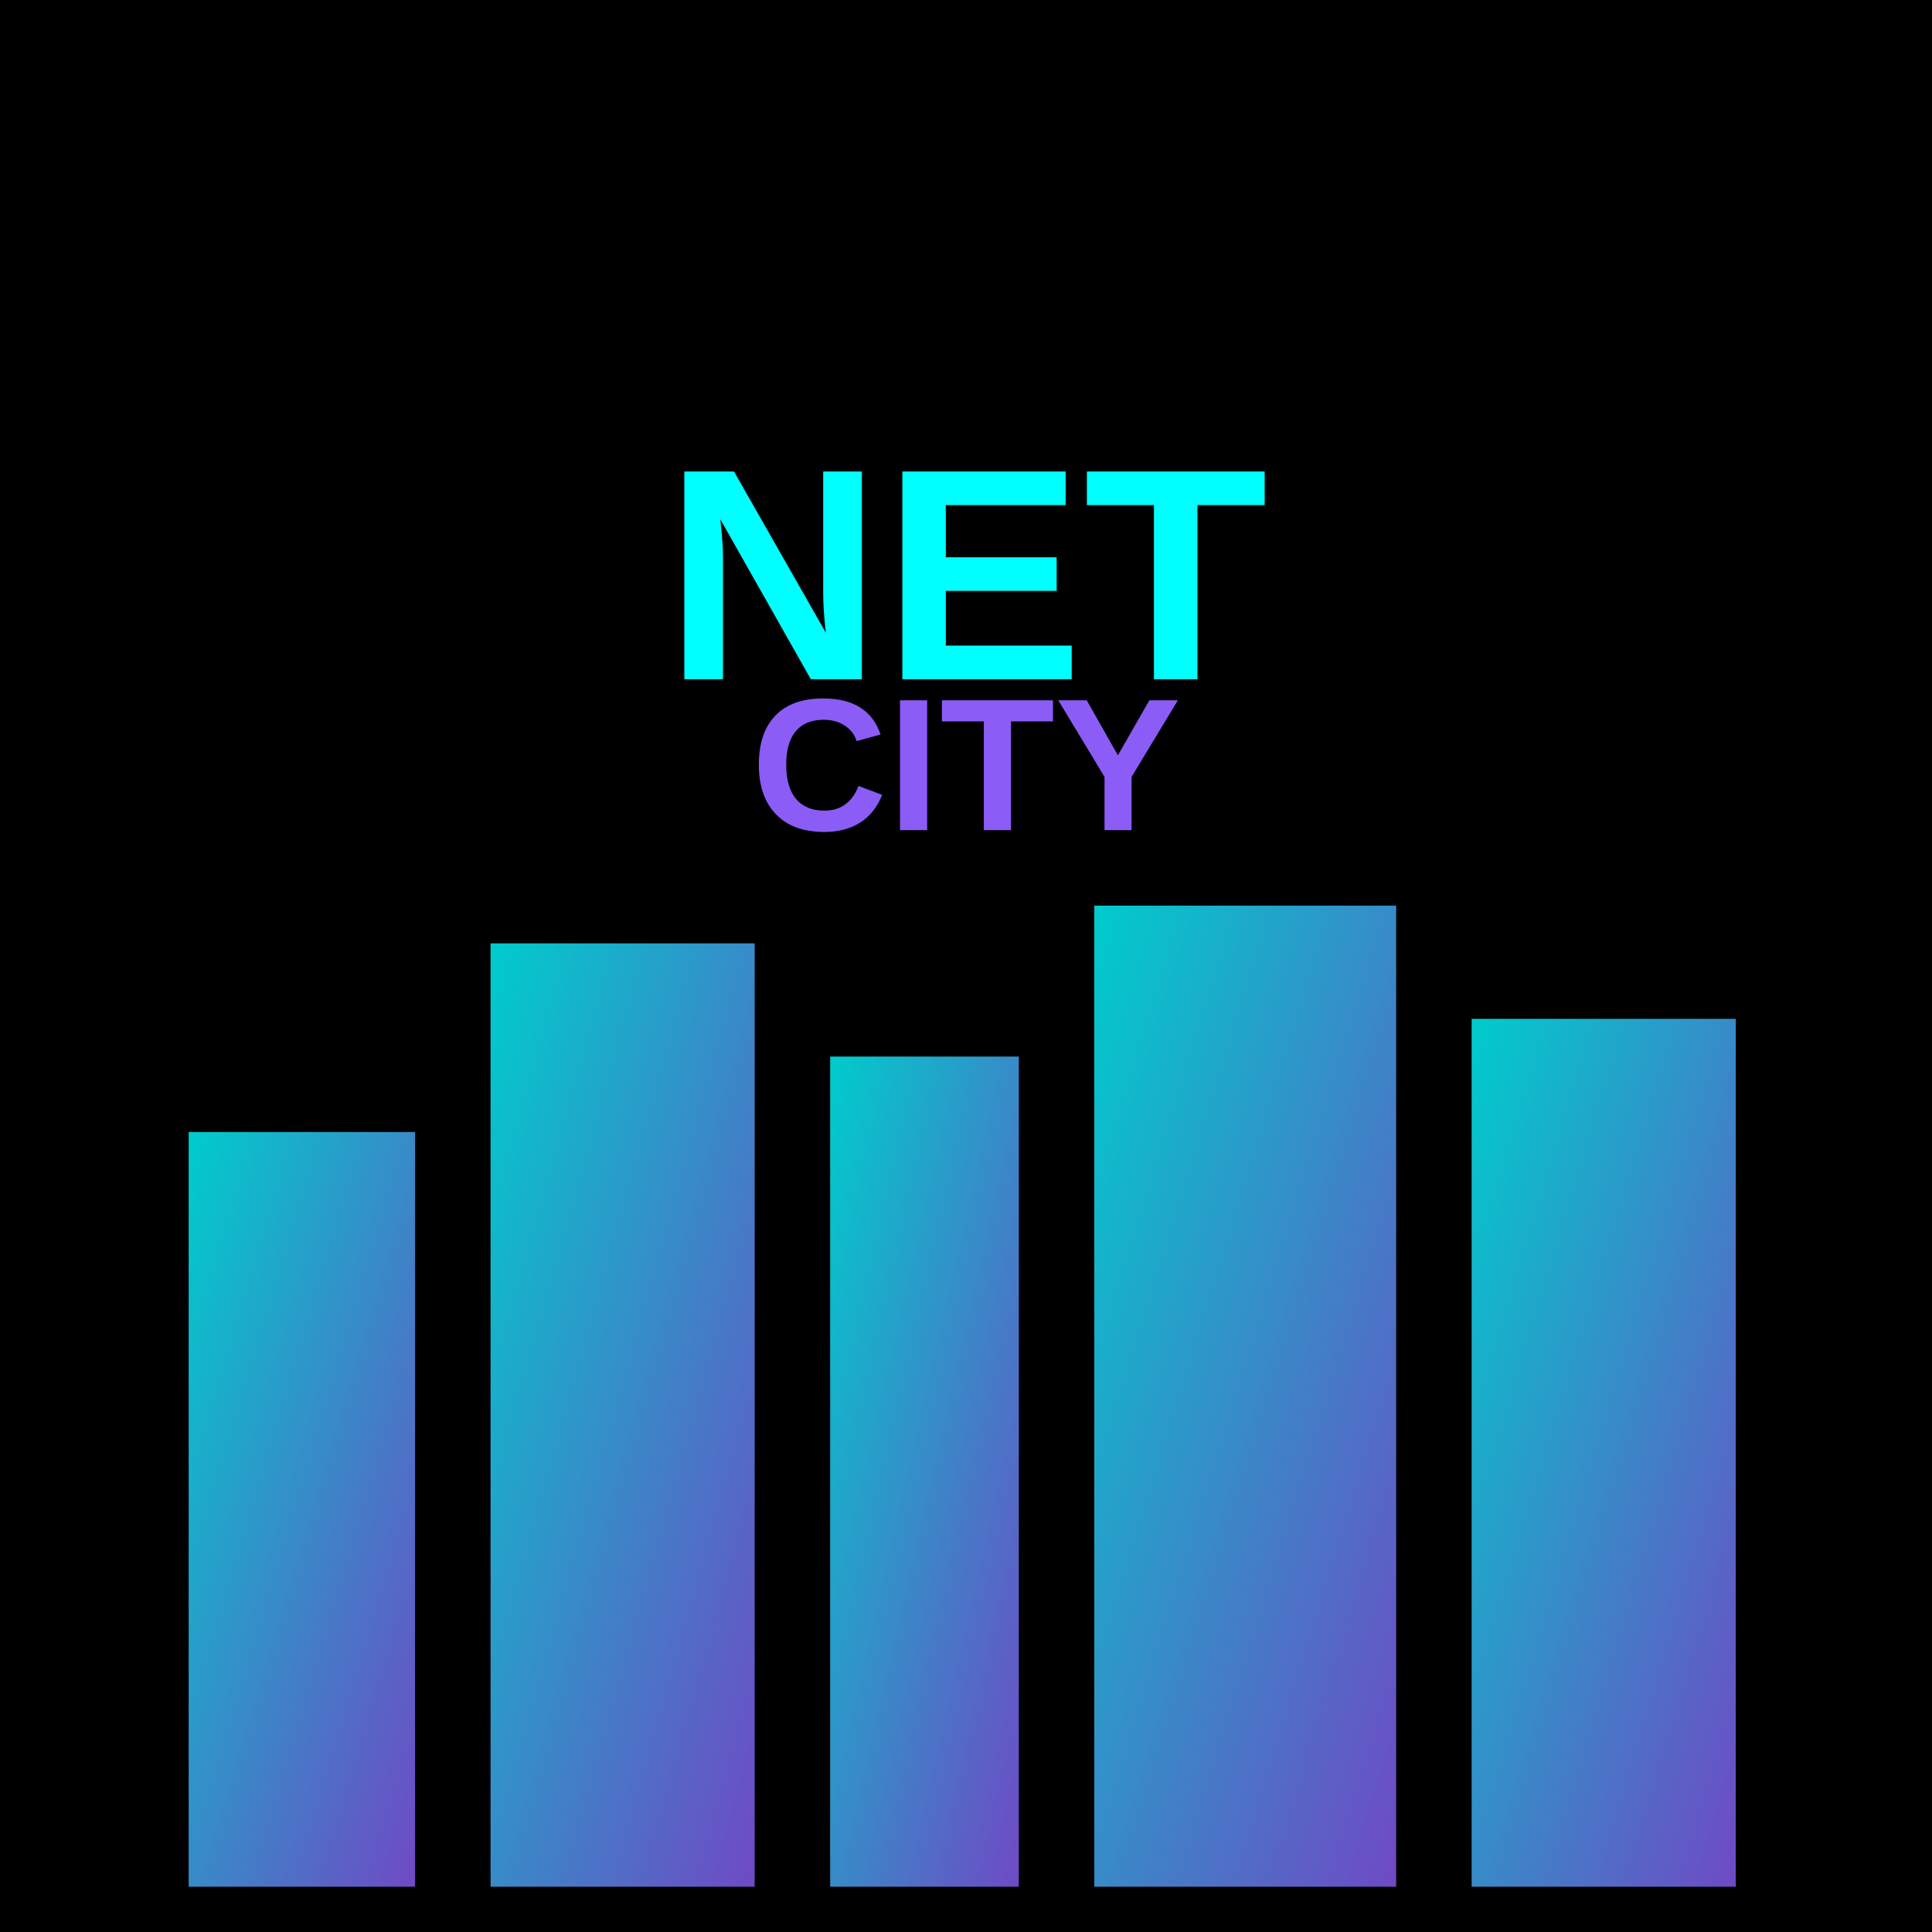
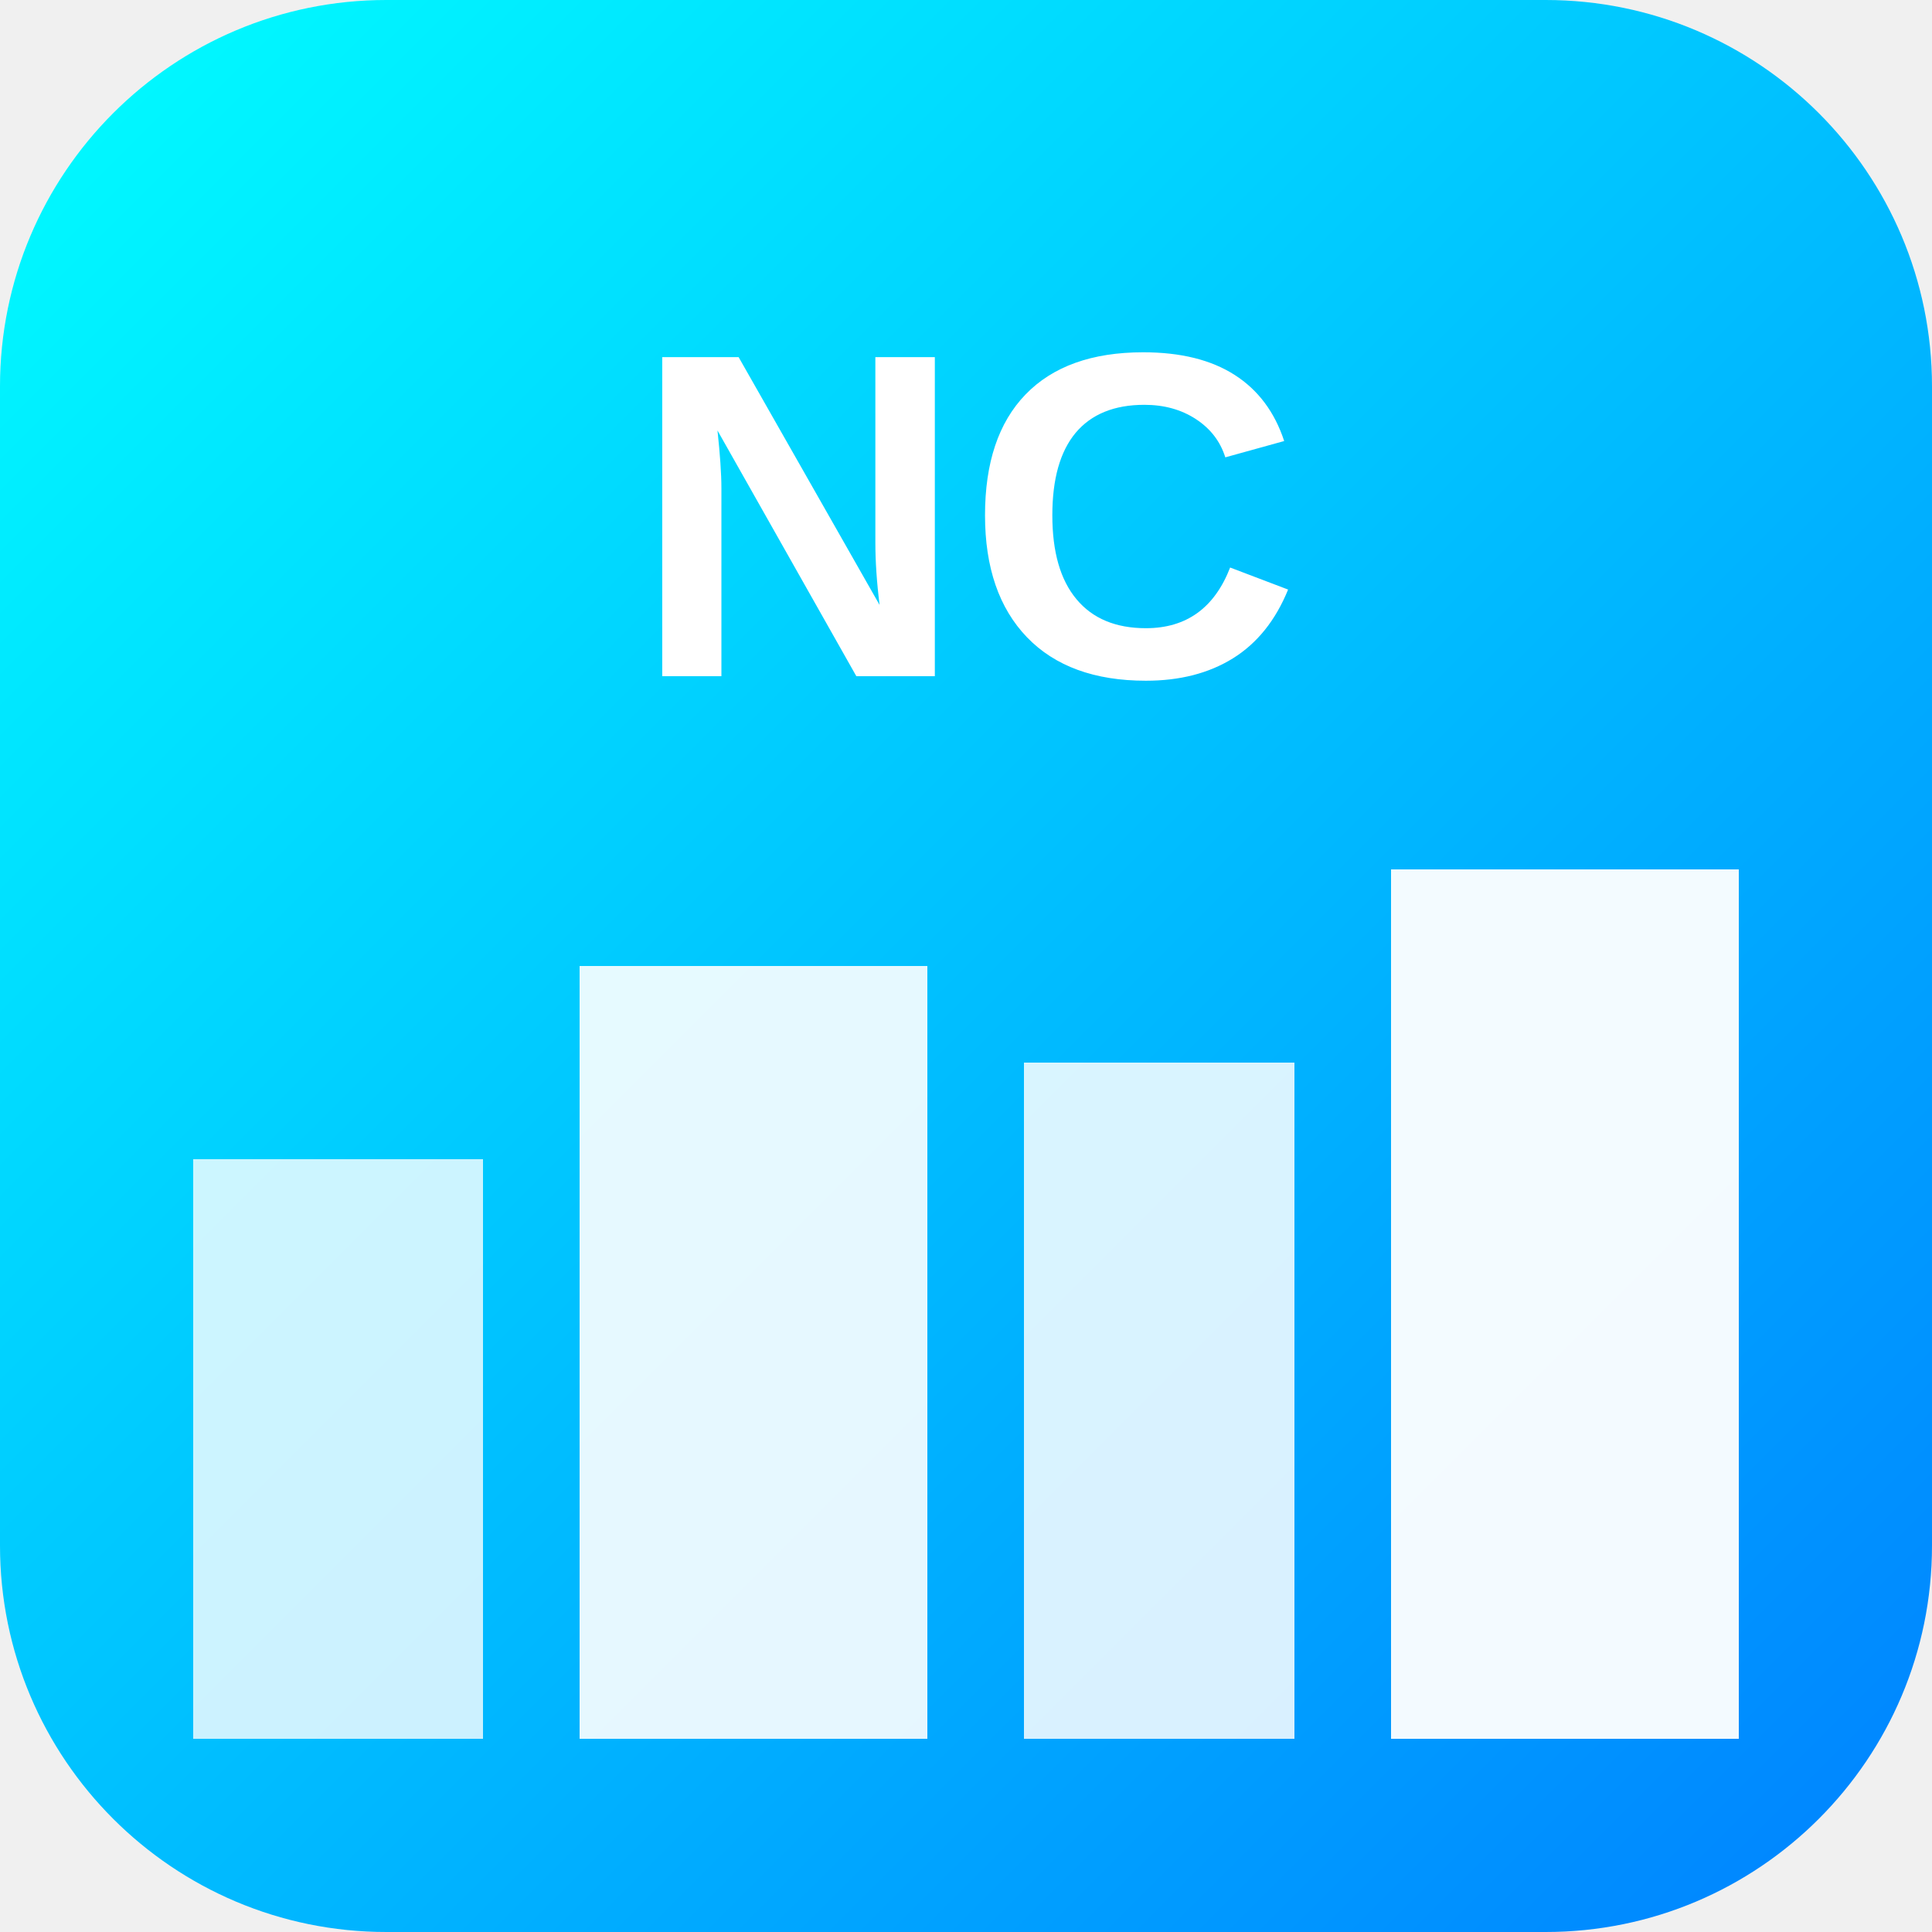
- <svg xmlns="http://www.w3.org/2000/svg" width="512" height="512">
-   <rect width="512" height="512" fill="#000000" />
+ <svg xmlns="http://www.w3.org/2000/svg" viewBox="0 0 100 100">
  <defs>
-     <linearGradient id="grad1" x1="0%" y1="0%" x2="100%" y2="100%">
+     <linearGradient id="grad" x1="0%" y1="0%" x2="100%" y2="100%">
      <stop offset="0%" style="stop-color:#00ffff;stop-opacity:1" />
-       <stop offset="100%" style="stop-color:#8b5cf6;stop-opacity:1" />
+       <stop offset="100%" style="stop-color:#0080ff;stop-opacity:1" />
    </linearGradient>
  </defs>
-   <rect x="50" y="300" width="60" height="200" fill="url(#grad1)" opacity="0.8" />
-   <rect x="130" y="250" width="70" height="250" fill="url(#grad1)" opacity="0.8" />
-   <rect x="220" y="280" width="50" height="220" fill="url(#grad1)" opacity="0.8" />
-   <rect x="290" y="240" width="80" height="260" fill="url(#grad1)" opacity="0.8" />
-   <rect x="390" y="270" width="70" height="230" fill="url(#grad1)" opacity="0.8" />
-   <text x="256" y="180" font-family="Arial, sans-serif" font-size="80" font-weight="bold" fill="#00ffff" text-anchor="middle">NET</text>
-   <text x="256" y="220" font-family="Arial, sans-serif" font-size="50" font-weight="bold" fill="#8b5cf6" text-anchor="middle">CITY</text>
+   <rect width="100" height="100" rx="20" fill="url(#grad)" />
+   <rect x="10" y="60" width="15" height="30" fill="rgba(255,255,255,0.8)" />
+   <rect x="30" y="50" width="18" height="40" fill="rgba(255,255,255,0.9)" />
+   <rect x="53" y="55" width="14" height="35" fill="rgba(255,255,255,0.85)" />
+   <rect x="72" y="45" width="18" height="45" fill="rgba(255,255,255,0.95)" />
+   <text x="50" y="35" font-family="Arial, sans-serif" font-size="24" font-weight="bold" fill="white" text-anchor="middle">NC</text>
</svg>
